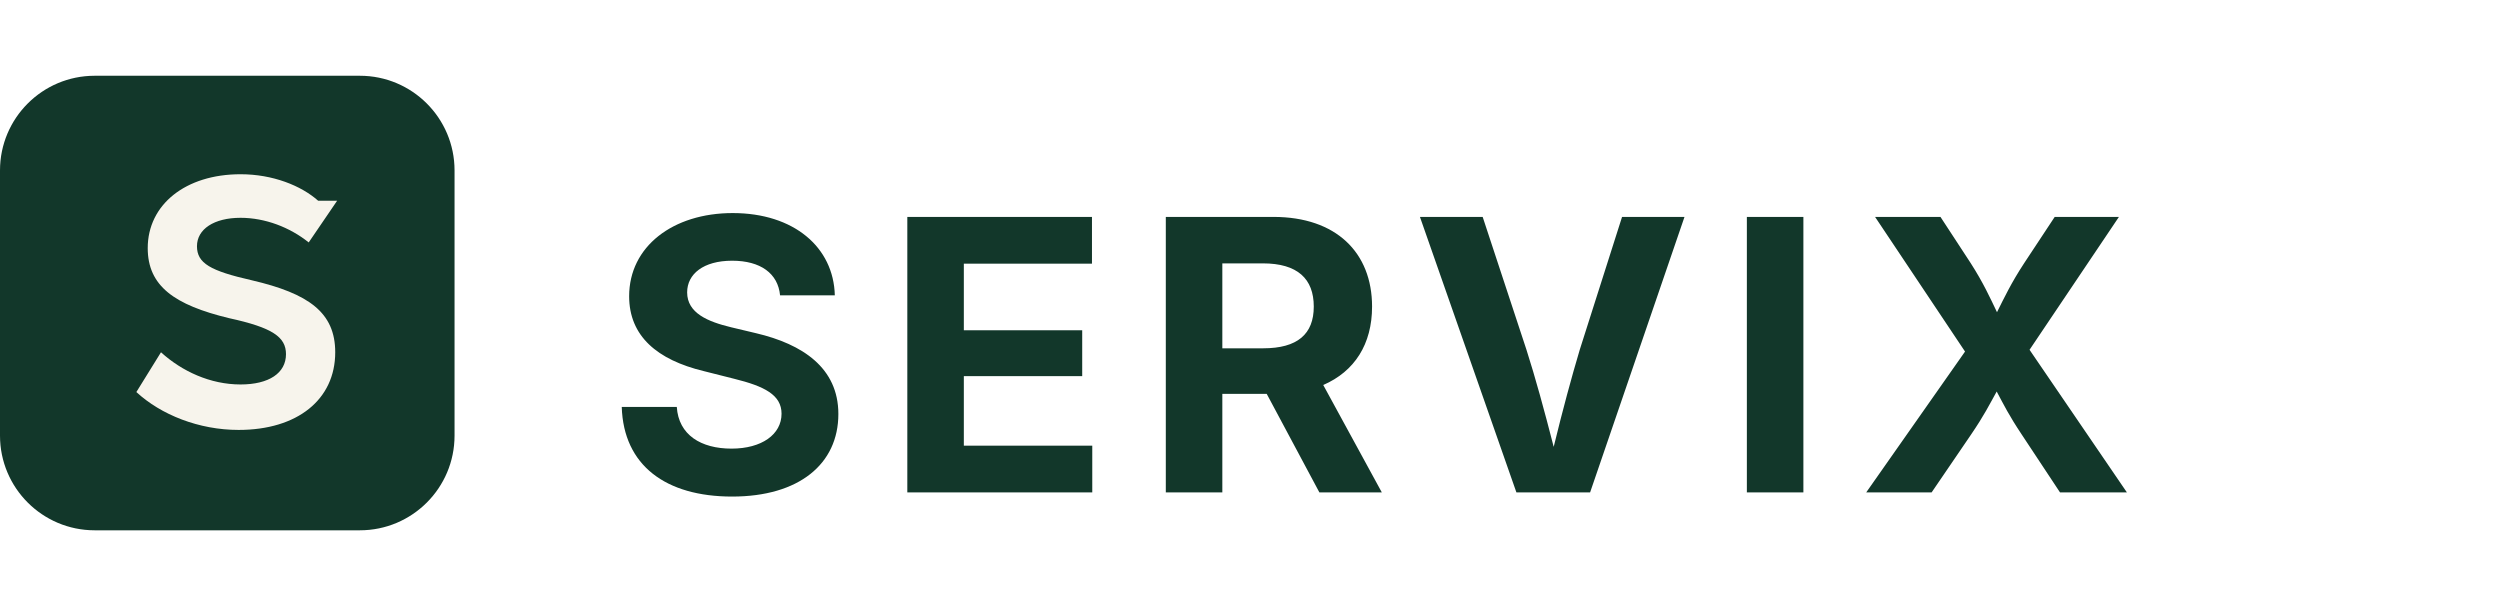
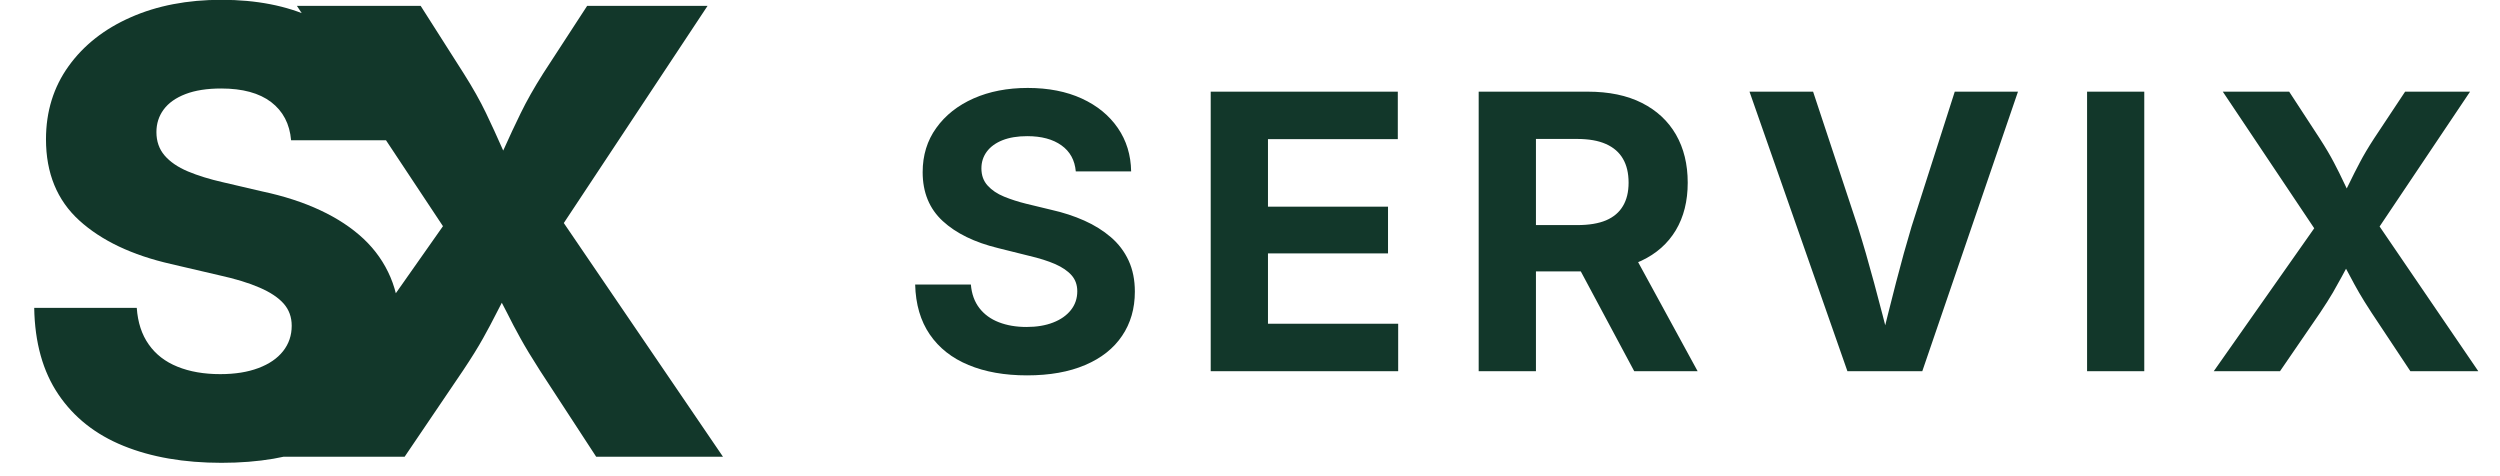
- <svg xmlns="http://www.w3.org/2000/svg" width="132" height="32" viewBox="0 0 132 32" role="img" aria-label="Servix">
-   <g fill="none">
-     <rect x="0" y="4" width="24" height="24" rx="5" fill="#12372A" />
-     <path d="M16.8 10.6c-.9-.8-2.4-1.4-4.1-1.4-2.9 0-4.9 1.6-4.9 3.9 0 2 1.4 3 4.3 3.7 2.3.5 3 1 3 1.9 0 1-.9 1.6-2.4 1.6-1.6 0-3.1-.7-4.2-1.7l-1.3 2.1c1.3 1.2 3.3 2 5.4 2 3.1 0 5.1-1.6 5.1-4.1 0-2.1-1.4-3.1-4.4-3.8-2.2-.5-2.9-.9-2.9-1.8 0-.9.9-1.5 2.3-1.5 1.3 0 2.6.5 3.6 1.3l1.5-2.2z" fill="#F7F4EC" />
-     <text x="32" y="26" font-family="Inter, system-ui, sans-serif" font-size="20" font-weight="700" letter-spacing="1.5" fill="#12372A">SERVIX</text>
+ <svg xmlns="http://www.w3.org/2000/svg" viewBox="0 0 403.4 76.7" role="img" aria-label="Servix">
+   <g fill="#12372A" transform="translate(2 73.7)">
+     <path d="M33.74 0.98Q24.66 0.98 17.92-1.76Q11.18-4.49 7.42-10.06Q3.66-15.62 3.52-24.02L20.07-24.02Q20.31-20.51 22-18.12Q23.68-15.72 26.64-14.53Q29.59-13.33 33.54-13.33Q37.11-13.33 39.70-14.31Q42.29-15.28 43.68-17.04Q45.07-18.80 45.07-21.14Q45.07-23.24 43.77-24.71Q42.48-26.17 39.89-27.29Q37.30-28.42 33.30-29.30L25.59-31.10Q16.16-33.25 10.79-38.13Q5.42-43.02 5.42-51.22Q5.42-57.96 9.08-63.04Q12.74-68.12 19.12-70.92Q25.49-73.73 33.74-73.73Q42.19-73.73 48.39-70.87Q54.59-68.02 58.01-62.92Q61.43-57.81 61.52-51.07L44.97-51.07Q44.63-55.03 41.75-57.23Q38.87-59.42 33.69-59.42Q30.27-59.42 27.93-58.52Q25.59-57.62 24.41-56.03Q23.24-54.44 23.24-52.39Q23.24-50.15 24.56-48.61Q25.88-47.07 28.32-46.04Q30.76-45.02 33.98-44.29L40.28-42.82Q45.56-41.70 49.68-39.77Q53.81-37.84 56.67-35.16Q59.52-32.47 61.01-28.96Q62.50-25.44 62.50-21.09Q62.50-14.21 59.06-9.25Q55.62-4.30 49.19-1.66Q42.77 0.98 33.74 0.98 M63.29 0L43.32 0L73.94-43.55L73.94-30.47L45.91-72.75L65.88-72.75L72.81-61.87Q75.01-58.40 76.43-55.44Q77.84-52.49 79.02-49.80Q80.19-47.12 81.60-44.53L76.72-44.53Q78.19-47.12 79.38-49.80Q80.58-52.49 82.02-55.44Q83.46-58.40 85.66-61.87L92.74-72.75L112.17-72.75L84.83-31.45L84.83-43.80L114.66 0L94.20 0L85.12-13.92Q83.12-17.04 81.95-19.17Q80.77-21.29 79.87-23.12Q78.97-24.95 77.70-27.10L80.19-27.10Q79.02-25 78.09-23.14Q77.16-21.29 75.96-19.14Q74.77-16.99 72.72-13.92" />
+     <g transform="translate(143.1 -13.8)">
+       <path d="M20.62 0.67Q15.20 0.67 11.19-1Q7.17-2.66 4.93-5.93Q2.69-9.20 2.57-13.99L11.56-13.99Q11.75-11.72 12.93-10.19Q14.11-8.66 16.08-7.90Q18.04-7.14 20.53-7.14Q23.01-7.14 24.84-7.86Q26.67-8.57 27.70-9.87Q28.73-11.17 28.73-12.90Q28.73-14.44 27.81-15.48Q26.88-16.53 25.16-17.29Q23.43-18.04 20.95-18.62L15.98-19.86Q10.26-21.25 7.02-24.23Q3.78-27.22 3.78-32.12Q3.78-36.21 5.98-39.26Q8.17-42.32 12-44.02Q15.83-45.71 20.74-45.71Q25.73-45.71 29.46-44Q33.18-42.29 35.27-39.25Q37.36-36.21 37.42-32.24L28.49-32.24Q28.25-34.97 26.17-36.45Q24.10-37.93 20.65-37.93Q18.32-37.93 16.65-37.27Q14.99-36.60 14.12-35.42Q13.26-34.24 13.26-32.73Q13.26-31.06 14.26-29.96Q15.26-28.85 16.92-28.17Q18.59-27.49 20.46-27.03L24.55-26.04Q27.40-25.40 29.85-24.31Q32.30-23.22 34.15-21.63Q36-20.04 37.01-17.86Q38.02-15.68 38.02-12.84Q38.02-8.75 35.96-5.71Q33.91-2.66 30-1Q26.10 0.67 20.62 0.67 M80.51 0L50.26 0L50.26-45.11L80.45-45.11L80.45-37.45L59.50-37.45L59.50-26.55L78.87-26.55L78.87-19.01L59.50-19.01L59.50-7.66L80.51-7.66 M102.74 0L93.50 0L93.50-45.11L111.09-45.11Q116.24-45.11 119.84-43.29Q123.44-41.47 125.34-38.17Q127.23-34.87 127.23-30.42Q127.23-25.97 125.31-22.75Q123.38-19.53 119.74-17.82Q116.09-16.11 110.88-16.11L98.95-16.11L98.95-23.58L109.40-23.58Q112.24-23.58 114.06-24.35Q115.88-25.13 116.78-26.66Q117.69-28.18 117.69-30.42Q117.69-32.73 116.78-34.28Q115.88-35.84 114.04-36.66Q112.21-37.48 109.37-37.48L102.74-37.48L102.74 0M128.83 0L118.60 0L107.61-20.53L117.63-20.53 M165.08 0L153 0L137.20-45.11L147.46-45.11L154.67-23.34Q155.97-19.22 157.30-14.27Q158.63-9.32 160.12-3.45L158.12-3.45Q159.57-9.38 160.84-14.30Q162.11-19.22 163.35-23.34L170.32-45.11L180.52-45.11 M191.67-45.11L200.90-45.11L200.90 0L191.67 0 M222.80 0L212.11 0L230.73-26.49L230.73-19.47L213.57-45.11L224.28-45.11L229.22-37.54Q230.61-35.39 231.50-33.68Q232.40-31.97 233.14-30.38Q233.88-28.79 234.79-27.09L232.34-27.09Q233.24-28.79 234-30.36Q234.76-31.94 235.67-33.66Q236.57-35.39 237.97-37.54L242.99-45.11L253.47-45.11L236.61-19.98L236.61-26.67L254.80 0L243.84 0L237.57-9.45Q236.33-11.35 235.56-12.68Q234.79-14.02 234.17-15.21Q233.55-16.41 232.73-17.89L234.18-17.89Q233.40-16.44 232.76-15.24Q232.12-14.05 231.34-12.70Q230.55-11.35 229.28-9.45" />
+     </g>
  </g>
</svg>
